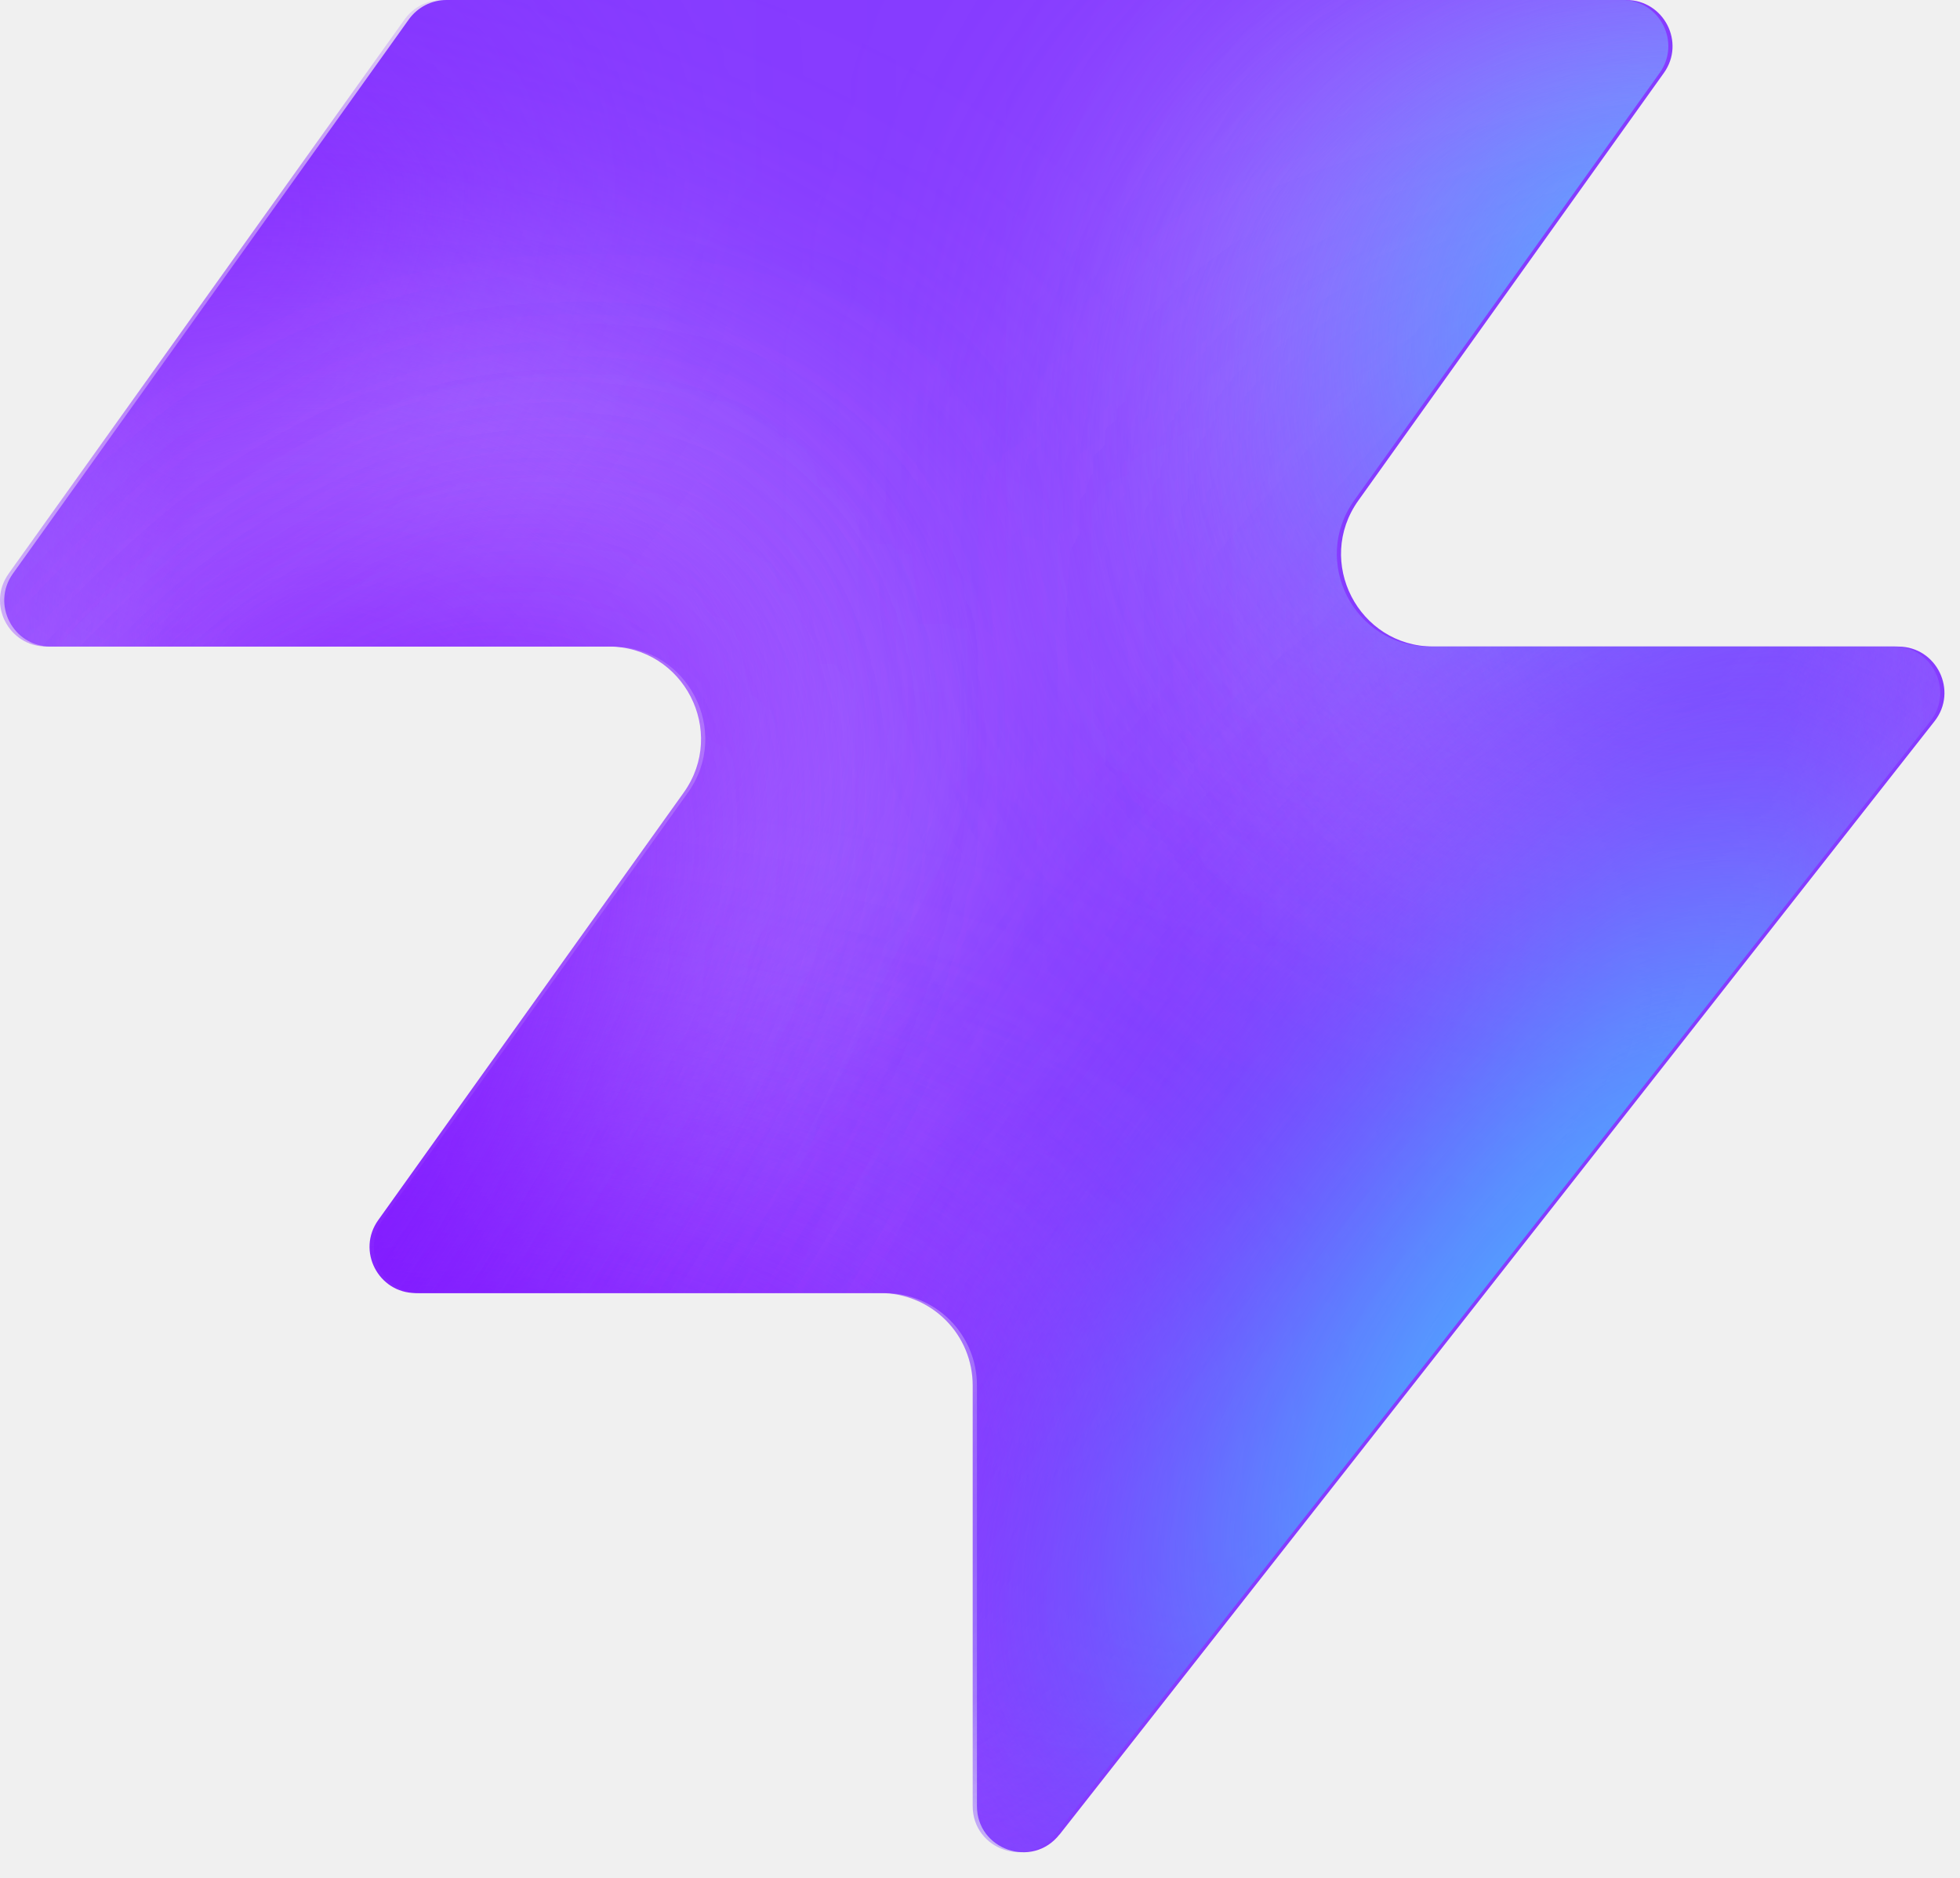
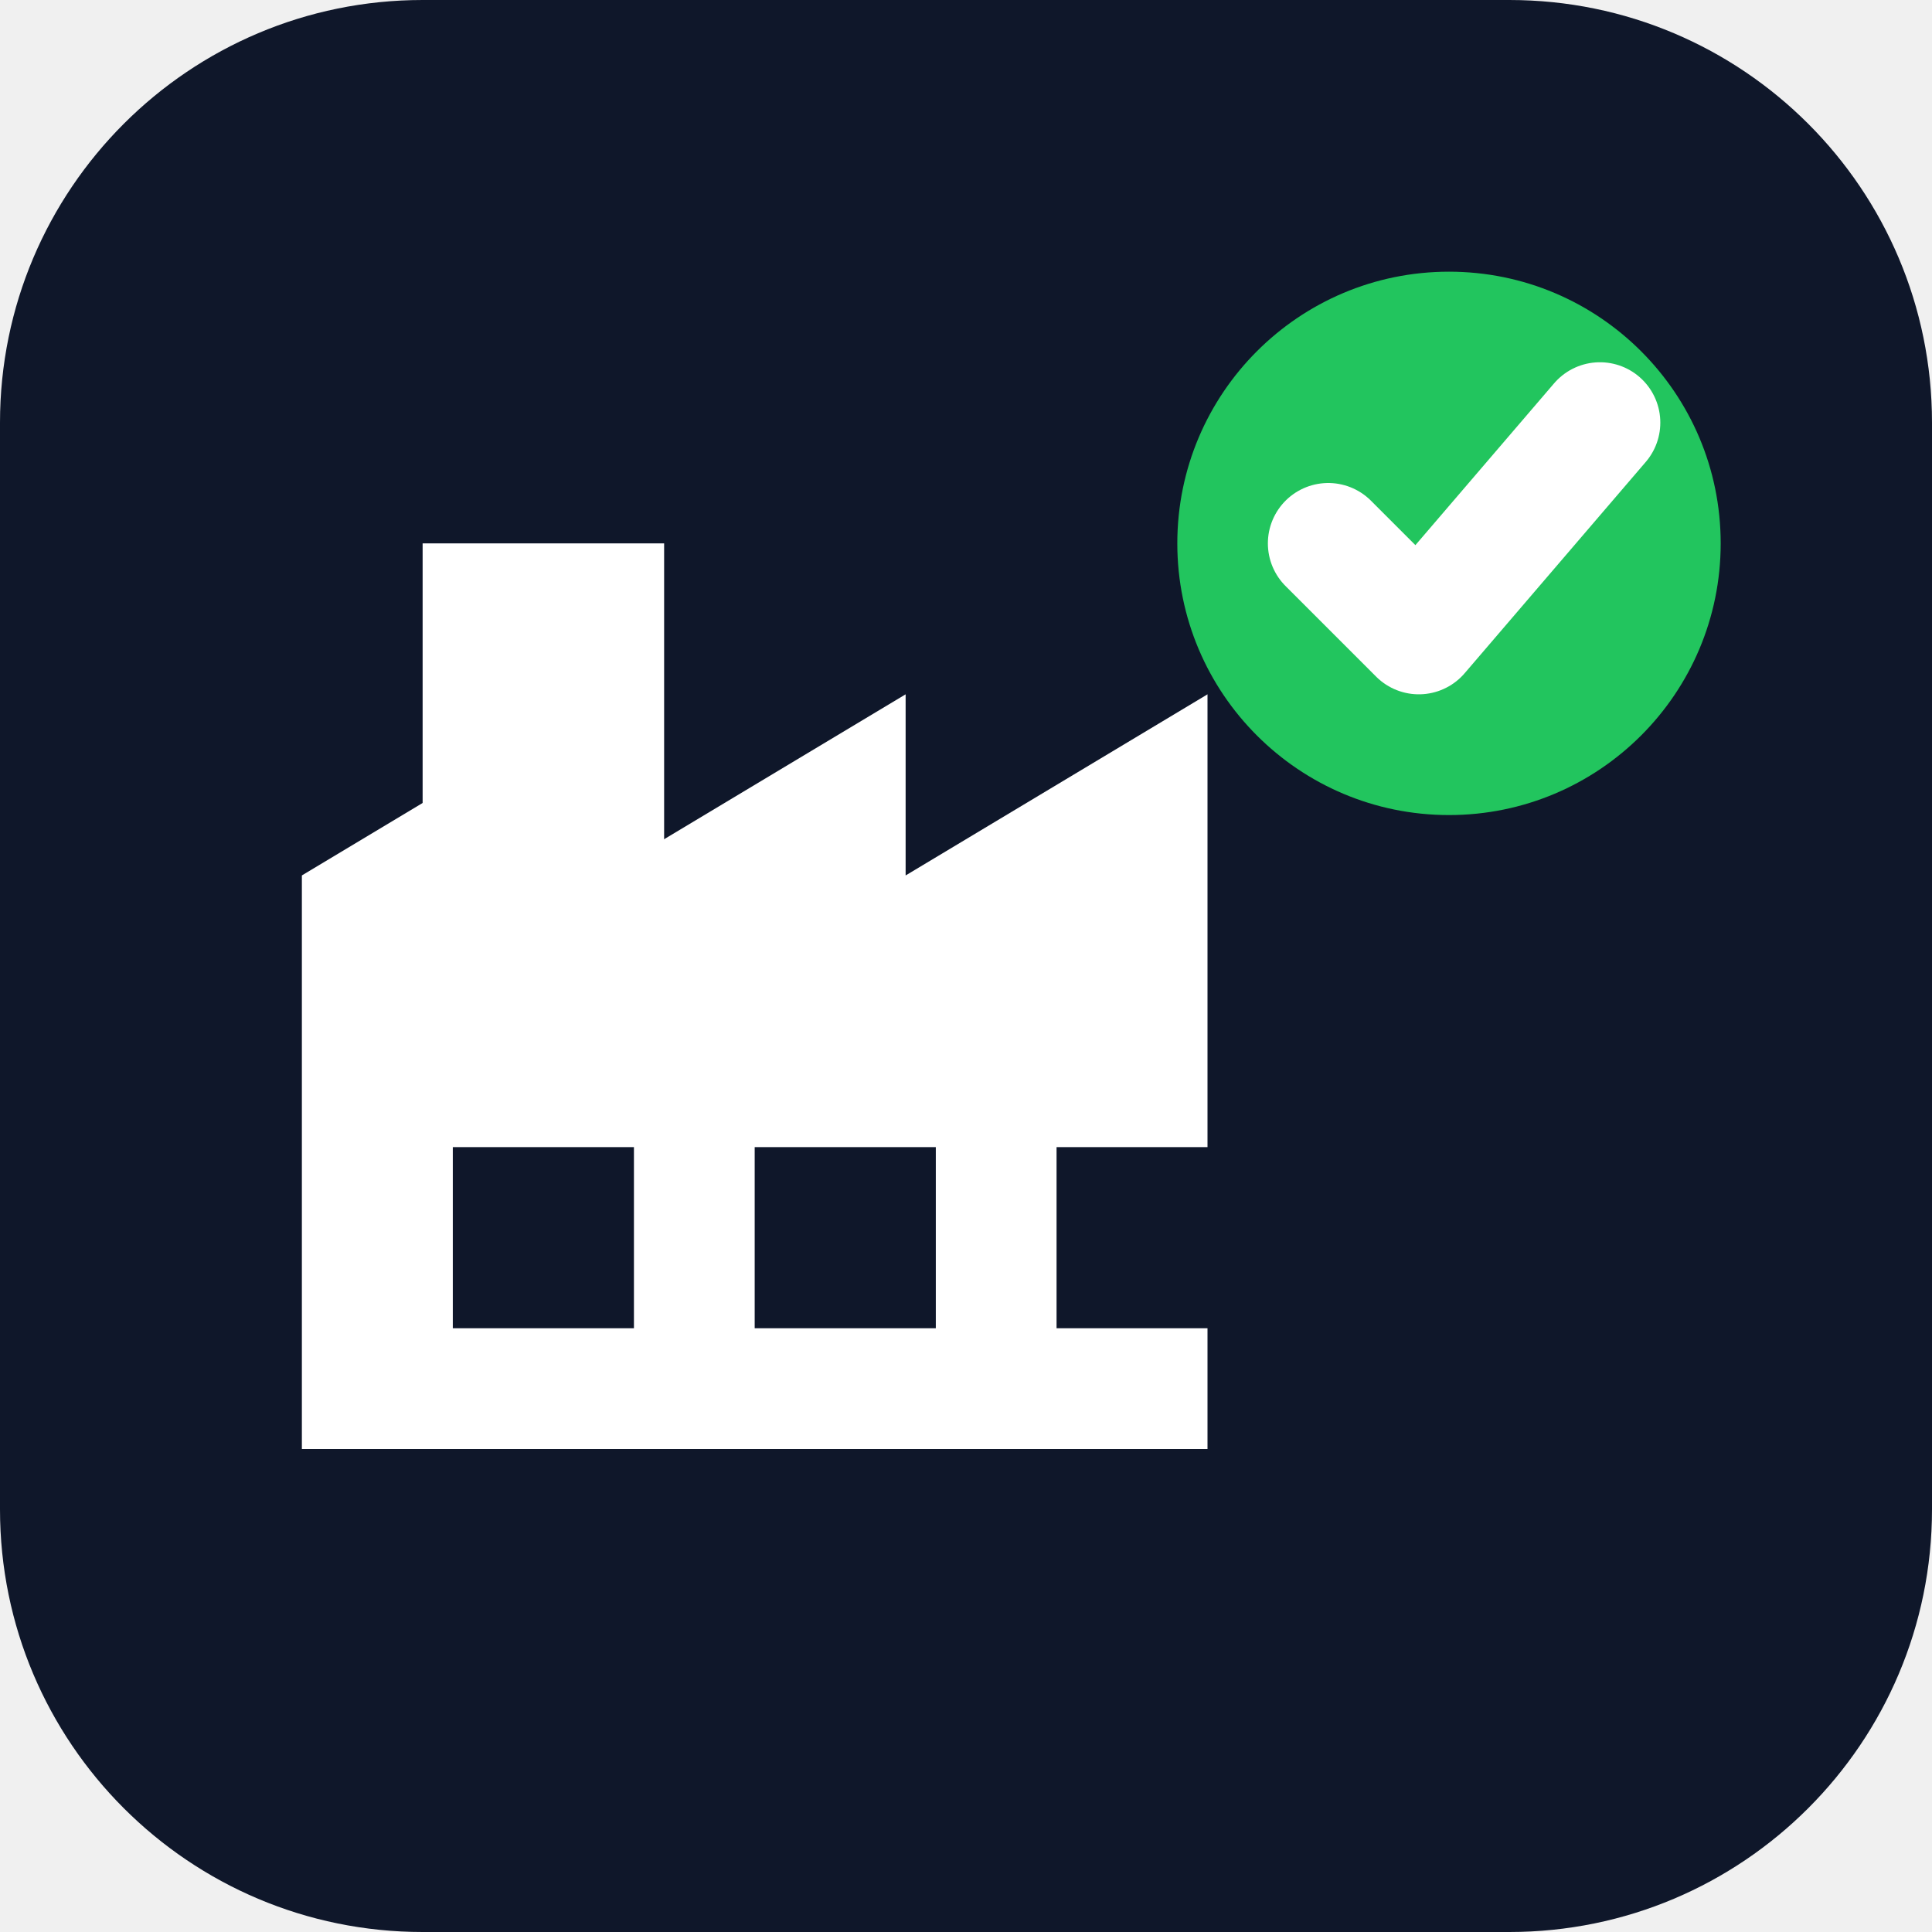
- <svg xmlns="http://www.w3.org/2000/svg" width="48" height="46" fill="none" viewBox="0 0 48 46">
-   <path fill="#863bff" d="M25.946 44.938c-.664.845-2.021.375-2.021-.698V33.937a2.26 2.26 0 0 0-2.262-2.262H10.287c-.92 0-1.456-1.04-.92-1.788l7.48-10.471c1.07-1.497 0-3.578-1.842-3.578H1.237c-.92 0-1.456-1.04-.92-1.788L10.013.474c.214-.297.556-.474.92-.474h28.894c.92 0 1.456 1.04.92 1.788l-7.48 10.471c-1.07 1.498 0 3.579 1.842 3.579h11.377c.943 0 1.473 1.088.89 1.83L25.947 44.94z" style="fill:#863bff;fill:color(display-p3 .525 .23 1);fill-opacity:1" />
-   <mask id="a" width="48" height="46" x="0" y="0" maskUnits="userSpaceOnUse" style="mask-type:alpha">
-     <path fill="#000" d="M25.842 44.938c-.664.844-2.021.375-2.021-.698V33.937a2.26 2.26 0 0 0-2.262-2.262H10.183c-.92 0-1.456-1.04-.92-1.788l7.48-10.471c1.07-1.498 0-3.579-1.842-3.579H1.133c-.92 0-1.456-1.04-.92-1.787L9.91.473c.214-.297.556-.474.92-.474h28.894c.92 0 1.456 1.04.92 1.788l-7.48 10.471c-1.07 1.498 0 3.578 1.842 3.578h11.377c.943 0 1.473 1.088.89 1.832L25.843 44.94z" style="fill:#000;fill-opacity:1" />
-   </mask>
-   <g mask="url(#a)">
-     <g filter="url(#b)">
-       <ellipse cx="5.508" cy="14.704" fill="#ede6ff" rx="5.508" ry="14.704" style="fill:#ede6ff;fill:color(display-p3 .927 .903 1);fill-opacity:1" transform="matrix(.00324 1 1 -.00324 -4.47 31.516)" />
-     </g>
-     <g filter="url(#c)">
-       <ellipse cx="10.399" cy="29.851" fill="#ede6ff" rx="10.399" ry="29.851" style="fill:#ede6ff;fill:color(display-p3 .927 .903 1);fill-opacity:1" transform="matrix(.00324 1 1 -.00324 -39.328 7.883)" />
-     </g>
-     <g filter="url(#d)">
-       <ellipse cx="5.508" cy="30.487" fill="#7e14ff" rx="5.508" ry="30.487" style="fill:#7e14ff;fill:color(display-p3 .492 .077 1);fill-opacity:1" transform="rotate(89.814 -25.913 -14.639)scale(1 -1)" />
-     </g>
-     <g filter="url(#e)">
-       <ellipse cx="5.508" cy="30.599" fill="#7e14ff" rx="5.508" ry="30.599" style="fill:#7e14ff;fill:color(display-p3 .492 .077 1);fill-opacity:1" transform="rotate(89.814 -32.644 -3.334)scale(1 -1)" />
-     </g>
-     <g filter="url(#f)">
-       <ellipse cx="5.508" cy="30.599" fill="#7e14ff" rx="5.508" ry="30.599" style="fill:#7e14ff;fill:color(display-p3 .492 .077 1);fill-opacity:1" transform="matrix(.00324 1 1 -.00324 -34.34 30.47)" />
-     </g>
-     <g filter="url(#g)">
-       <ellipse cx="14.072" cy="22.078" fill="#ede6ff" rx="14.072" ry="22.078" style="fill:#ede6ff;fill:color(display-p3 .927 .903 1);fill-opacity:1" transform="rotate(93.35 24.506 48.493)scale(-1 1)" />
-     </g>
-     <g filter="url(#h)">
-       <ellipse cx="3.47" cy="21.501" fill="#7e14ff" rx="3.47" ry="21.501" style="fill:#7e14ff;fill:color(display-p3 .492 .077 1);fill-opacity:1" transform="rotate(89.009 28.708 47.59)scale(-1 1)" />
-     </g>
-     <g filter="url(#i)">
-       <ellipse cx="3.47" cy="21.501" fill="#7e14ff" rx="3.47" ry="21.501" style="fill:#7e14ff;fill:color(display-p3 .492 .077 1);fill-opacity:1" transform="rotate(89.009 28.708 47.59)scale(-1 1)" />
-     </g>
-     <g filter="url(#j)">
-       <ellipse cx=".387" cy="8.972" fill="#7e14ff" rx="4.407" ry="29.108" style="fill:#7e14ff;fill:color(display-p3 .492 .077 1);fill-opacity:1" transform="rotate(39.51 .387 8.972)" />
-     </g>
-     <g filter="url(#k)">
-       <ellipse cx="47.523" cy="-6.092" fill="#7e14ff" rx="4.407" ry="29.108" style="fill:#7e14ff;fill:color(display-p3 .492 .077 1);fill-opacity:1" transform="rotate(37.892 47.523 -6.092)" />
-     </g>
-     <g filter="url(#l)">
-       <ellipse cx="41.412" cy="6.333" fill="#47bfff" rx="5.971" ry="9.665" style="fill:#47bfff;fill:color(display-p3 .28 .748 1);fill-opacity:1" transform="rotate(37.892 41.412 6.333)" />
-     </g>
-     <g filter="url(#m)">
-       <ellipse cx="-1.879" cy="38.332" fill="#7e14ff" rx="4.407" ry="29.108" style="fill:#7e14ff;fill:color(display-p3 .492 .077 1);fill-opacity:1" transform="rotate(37.892 -1.88 38.332)" />
-     </g>
-     <g filter="url(#n)">
-       <ellipse cx="-1.879" cy="38.332" fill="#7e14ff" rx="4.407" ry="29.108" style="fill:#7e14ff;fill:color(display-p3 .492 .077 1);fill-opacity:1" transform="rotate(37.892 -1.88 38.332)" />
-     </g>
-     <g filter="url(#o)">
-       <ellipse cx="35.651" cy="29.907" fill="#7e14ff" rx="4.407" ry="29.108" style="fill:#7e14ff;fill:color(display-p3 .492 .077 1);fill-opacity:1" transform="rotate(37.892 35.651 29.907)" />
-     </g>
-     <g filter="url(#p)">
-       <ellipse cx="38.418" cy="32.4" fill="#47bfff" rx="5.971" ry="15.297" style="fill:#47bfff;fill:color(display-p3 .28 .748 1);fill-opacity:1" transform="rotate(37.892 38.418 32.4)" />
-     </g>
-   </g>
-   <defs>
-     <filter id="b" width="60.045" height="41.654" x="-19.77" y="16.149" color-interpolation-filters="sRGB" filterUnits="userSpaceOnUse">
-       <feFlood flood-opacity="0" result="BackgroundImageFix" />
-       <feBlend in="SourceGraphic" in2="BackgroundImageFix" result="shape" />
-       <feGaussianBlur result="effect1_foregroundBlur_2002_17158" stdDeviation="7.659" />
-     </filter>
-     <filter id="c" width="90.34" height="51.437" x="-54.613" y="-7.533" color-interpolation-filters="sRGB" filterUnits="userSpaceOnUse">
-       <feFlood flood-opacity="0" result="BackgroundImageFix" />
-       <feBlend in="SourceGraphic" in2="BackgroundImageFix" result="shape" />
-       <feGaussianBlur result="effect1_foregroundBlur_2002_17158" stdDeviation="7.659" />
-     </filter>
-     <filter id="d" width="79.355" height="29.4" x="-49.64" y="2.03" color-interpolation-filters="sRGB" filterUnits="userSpaceOnUse">
-       <feFlood flood-opacity="0" result="BackgroundImageFix" />
-       <feBlend in="SourceGraphic" in2="BackgroundImageFix" result="shape" />
-       <feGaussianBlur result="effect1_foregroundBlur_2002_17158" stdDeviation="4.596" />
-     </filter>
-     <filter id="e" width="79.579" height="29.4" x="-45.045" y="20.029" color-interpolation-filters="sRGB" filterUnits="userSpaceOnUse">
-       <feFlood flood-opacity="0" result="BackgroundImageFix" />
-       <feBlend in="SourceGraphic" in2="BackgroundImageFix" result="shape" />
-       <feGaussianBlur result="effect1_foregroundBlur_2002_17158" stdDeviation="4.596" />
-     </filter>
-     <filter id="f" width="79.579" height="29.4" x="-43.513" y="21.178" color-interpolation-filters="sRGB" filterUnits="userSpaceOnUse">
-       <feFlood flood-opacity="0" result="BackgroundImageFix" />
-       <feBlend in="SourceGraphic" in2="BackgroundImageFix" result="shape" />
-       <feGaussianBlur result="effect1_foregroundBlur_2002_17158" stdDeviation="4.596" />
-     </filter>
-     <filter id="g" width="74.749" height="58.852" x="15.756" y="-17.901" color-interpolation-filters="sRGB" filterUnits="userSpaceOnUse">
-       <feFlood flood-opacity="0" result="BackgroundImageFix" />
-       <feBlend in="SourceGraphic" in2="BackgroundImageFix" result="shape" />
-       <feGaussianBlur result="effect1_foregroundBlur_2002_17158" stdDeviation="7.659" />
-     </filter>
-     <filter id="h" width="61.377" height="25.362" x="23.548" y="2.284" color-interpolation-filters="sRGB" filterUnits="userSpaceOnUse">
-       <feFlood flood-opacity="0" result="BackgroundImageFix" />
-       <feBlend in="SourceGraphic" in2="BackgroundImageFix" result="shape" />
-       <feGaussianBlur result="effect1_foregroundBlur_2002_17158" stdDeviation="4.596" />
-     </filter>
-     <filter id="i" width="61.377" height="25.362" x="23.548" y="2.284" color-interpolation-filters="sRGB" filterUnits="userSpaceOnUse">
-       <feFlood flood-opacity="0" result="BackgroundImageFix" />
-       <feBlend in="SourceGraphic" in2="BackgroundImageFix" result="shape" />
-       <feGaussianBlur result="effect1_foregroundBlur_2002_17158" stdDeviation="4.596" />
-     </filter>
-     <filter id="j" width="56.045" height="63.649" x="-27.636" y="-22.853" color-interpolation-filters="sRGB" filterUnits="userSpaceOnUse">
-       <feFlood flood-opacity="0" result="BackgroundImageFix" />
-       <feBlend in="SourceGraphic" in2="BackgroundImageFix" result="shape" />
-       <feGaussianBlur result="effect1_foregroundBlur_2002_17158" stdDeviation="4.596" />
-     </filter>
-     <filter id="k" width="54.814" height="64.646" x="20.116" y="-38.415" color-interpolation-filters="sRGB" filterUnits="userSpaceOnUse">
-       <feFlood flood-opacity="0" result="BackgroundImageFix" />
-       <feBlend in="SourceGraphic" in2="BackgroundImageFix" result="shape" />
-       <feGaussianBlur result="effect1_foregroundBlur_2002_17158" stdDeviation="4.596" />
-     </filter>
-     <filter id="l" width="33.541" height="35.313" x="24.641" y="-11.323" color-interpolation-filters="sRGB" filterUnits="userSpaceOnUse">
-       <feFlood flood-opacity="0" result="BackgroundImageFix" />
-       <feBlend in="SourceGraphic" in2="BackgroundImageFix" result="shape" />
-       <feGaussianBlur result="effect1_foregroundBlur_2002_17158" stdDeviation="4.596" />
-     </filter>
-     <filter id="m" width="54.814" height="64.646" x="-29.286" y="6.009" color-interpolation-filters="sRGB" filterUnits="userSpaceOnUse">
-       <feFlood flood-opacity="0" result="BackgroundImageFix" />
-       <feBlend in="SourceGraphic" in2="BackgroundImageFix" result="shape" />
-       <feGaussianBlur result="effect1_foregroundBlur_2002_17158" stdDeviation="4.596" />
-     </filter>
-     <filter id="n" width="54.814" height="64.646" x="-29.286" y="6.009" color-interpolation-filters="sRGB" filterUnits="userSpaceOnUse">
-       <feFlood flood-opacity="0" result="BackgroundImageFix" />
-       <feBlend in="SourceGraphic" in2="BackgroundImageFix" result="shape" />
-       <feGaussianBlur result="effect1_foregroundBlur_2002_17158" stdDeviation="4.596" />
-     </filter>
-     <filter id="o" width="54.814" height="64.646" x="8.244" y="-2.416" color-interpolation-filters="sRGB" filterUnits="userSpaceOnUse">
-       <feFlood flood-opacity="0" result="BackgroundImageFix" />
-       <feBlend in="SourceGraphic" in2="BackgroundImageFix" result="shape" />
-       <feGaussianBlur result="effect1_foregroundBlur_2002_17158" stdDeviation="4.596" />
-     </filter>
-     <filter id="p" width="39.409" height="43.623" x="18.713" y="10.588" color-interpolation-filters="sRGB" filterUnits="userSpaceOnUse">
-       <feFlood flood-opacity="0" result="BackgroundImageFix" />
-       <feBlend in="SourceGraphic" in2="BackgroundImageFix" result="shape" />
-       <feGaussianBlur result="effect1_foregroundBlur_2002_17158" stdDeviation="4.596" />
-     </filter>
-   </defs>
+ <svg xmlns="http://www.w3.org/2000/svg" viewBox="0 0 64 64">
+   <rect width="64" height="64" rx="14" fill="#0f172a" />
+   <path fill="#fff" d="M10 48V29l10-6v6l10-6v6l10-6v25H10z" />
+   <path fill="#fff" d="M14 18h8v10l-8 5V18z" />
+   <path fill="#0f172a" d="M15 38h6v6h-6v-6zm10 0h6v6h-6v-6zm10 0h6v6h-6v-6z" />
+   <circle cx="48" cy="18" r="9" fill="#22c55e" />
+   <path fill="none" stroke="#fff" stroke-width="4" stroke-linecap="round" stroke-linejoin="round" d="M44 18l3 3 6-7" />
</svg>
